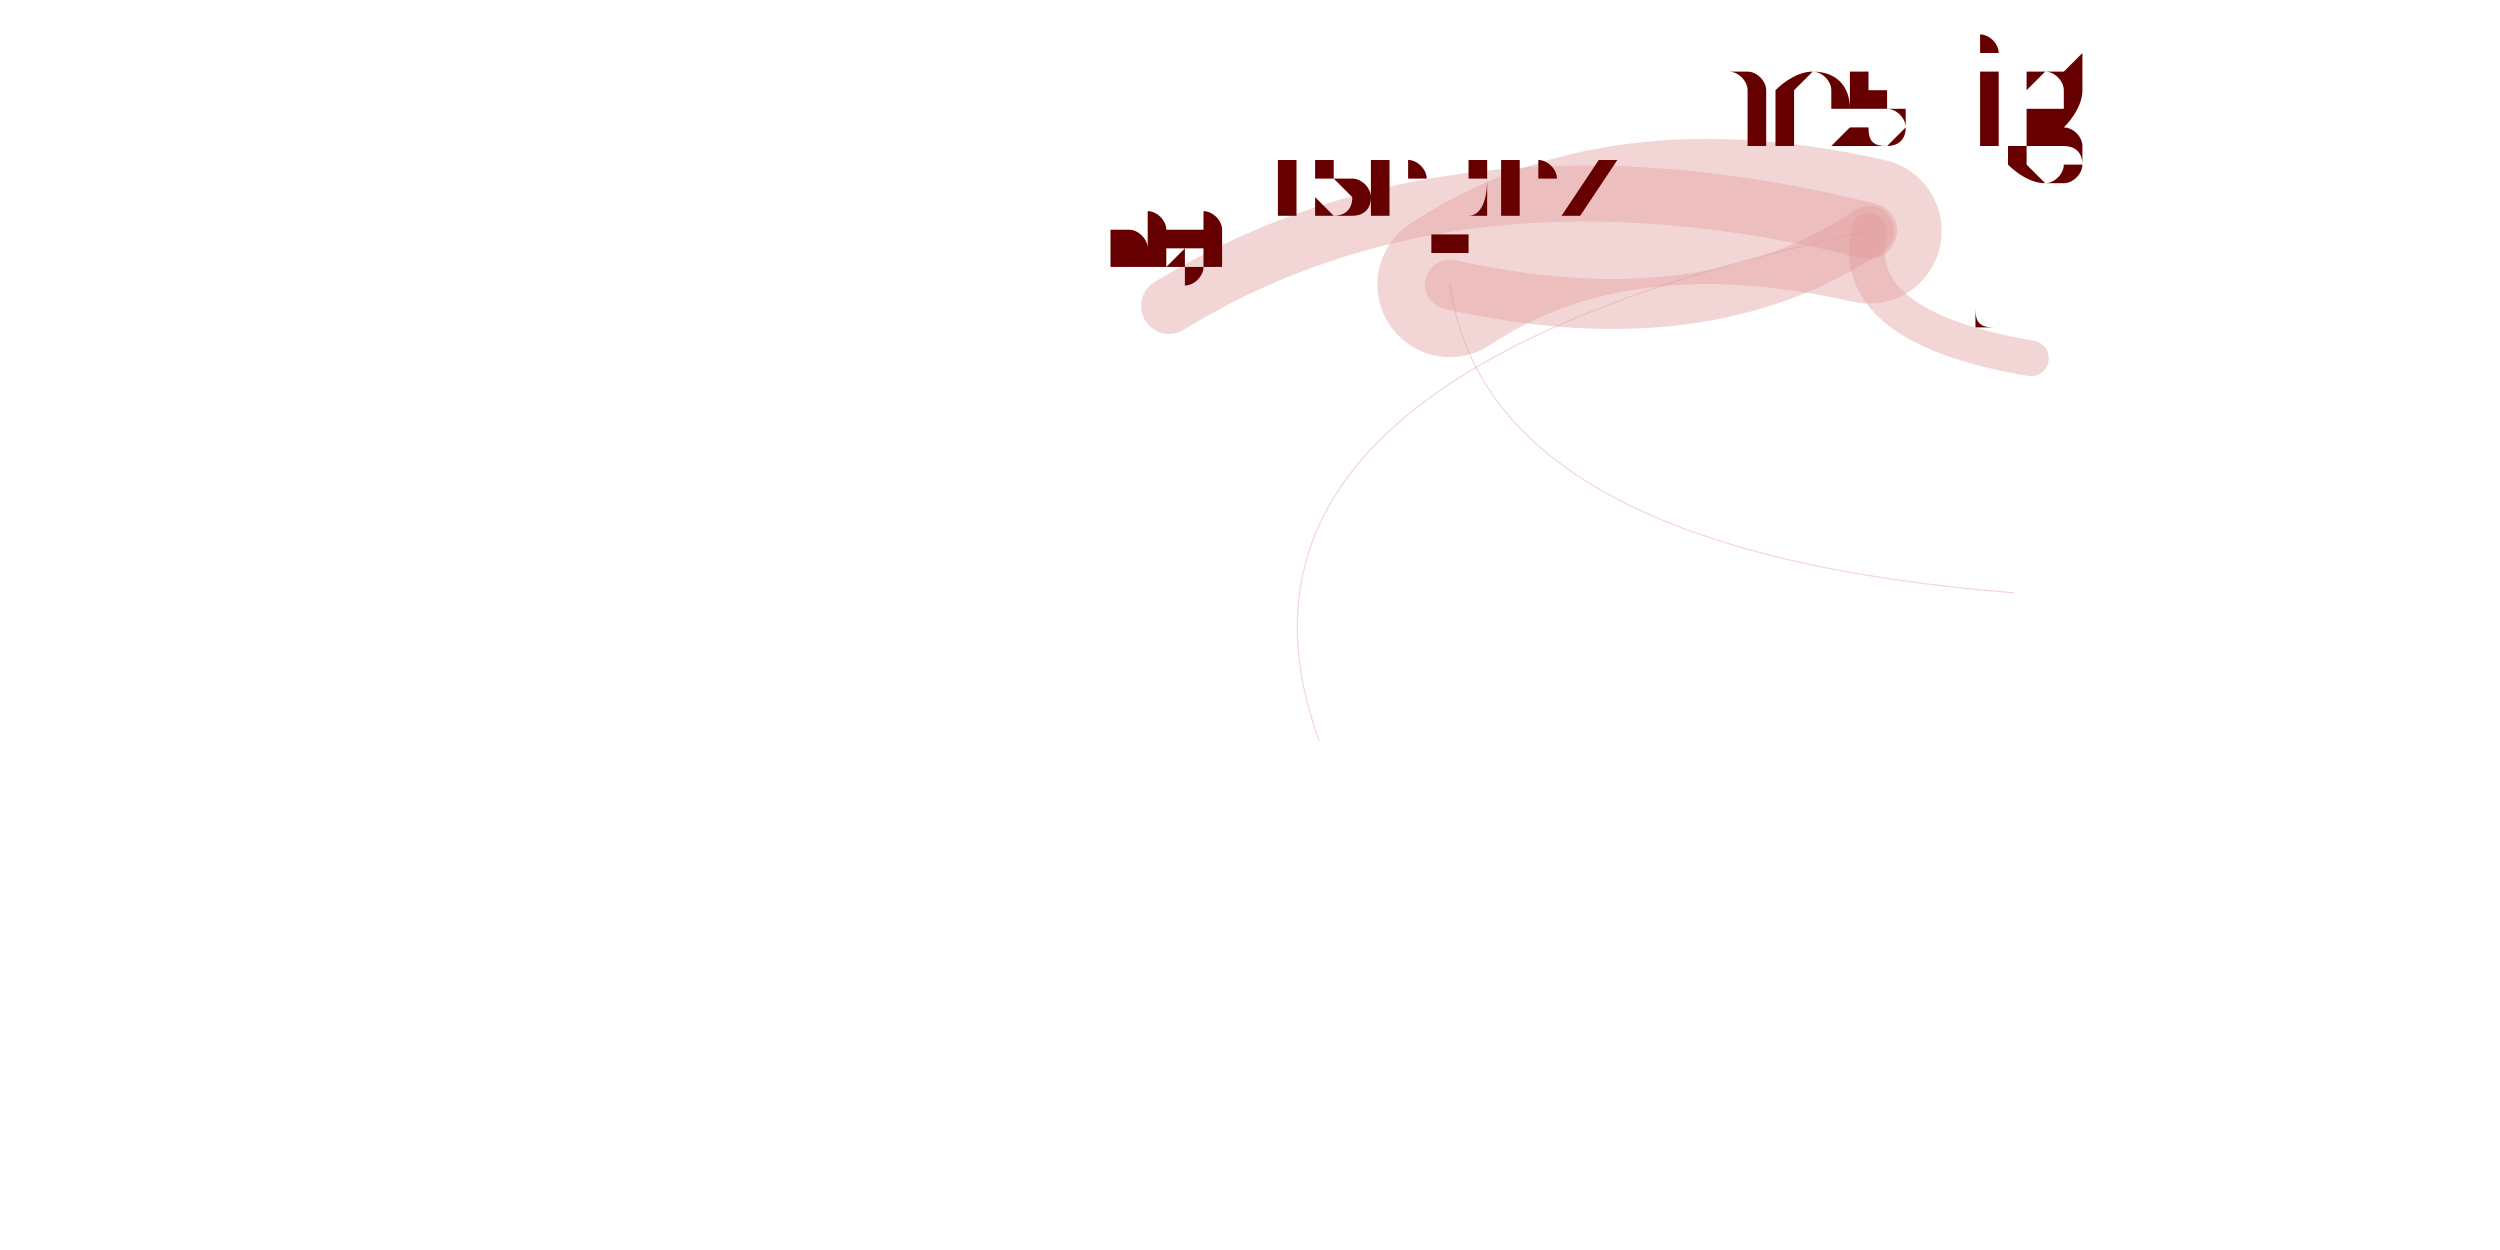
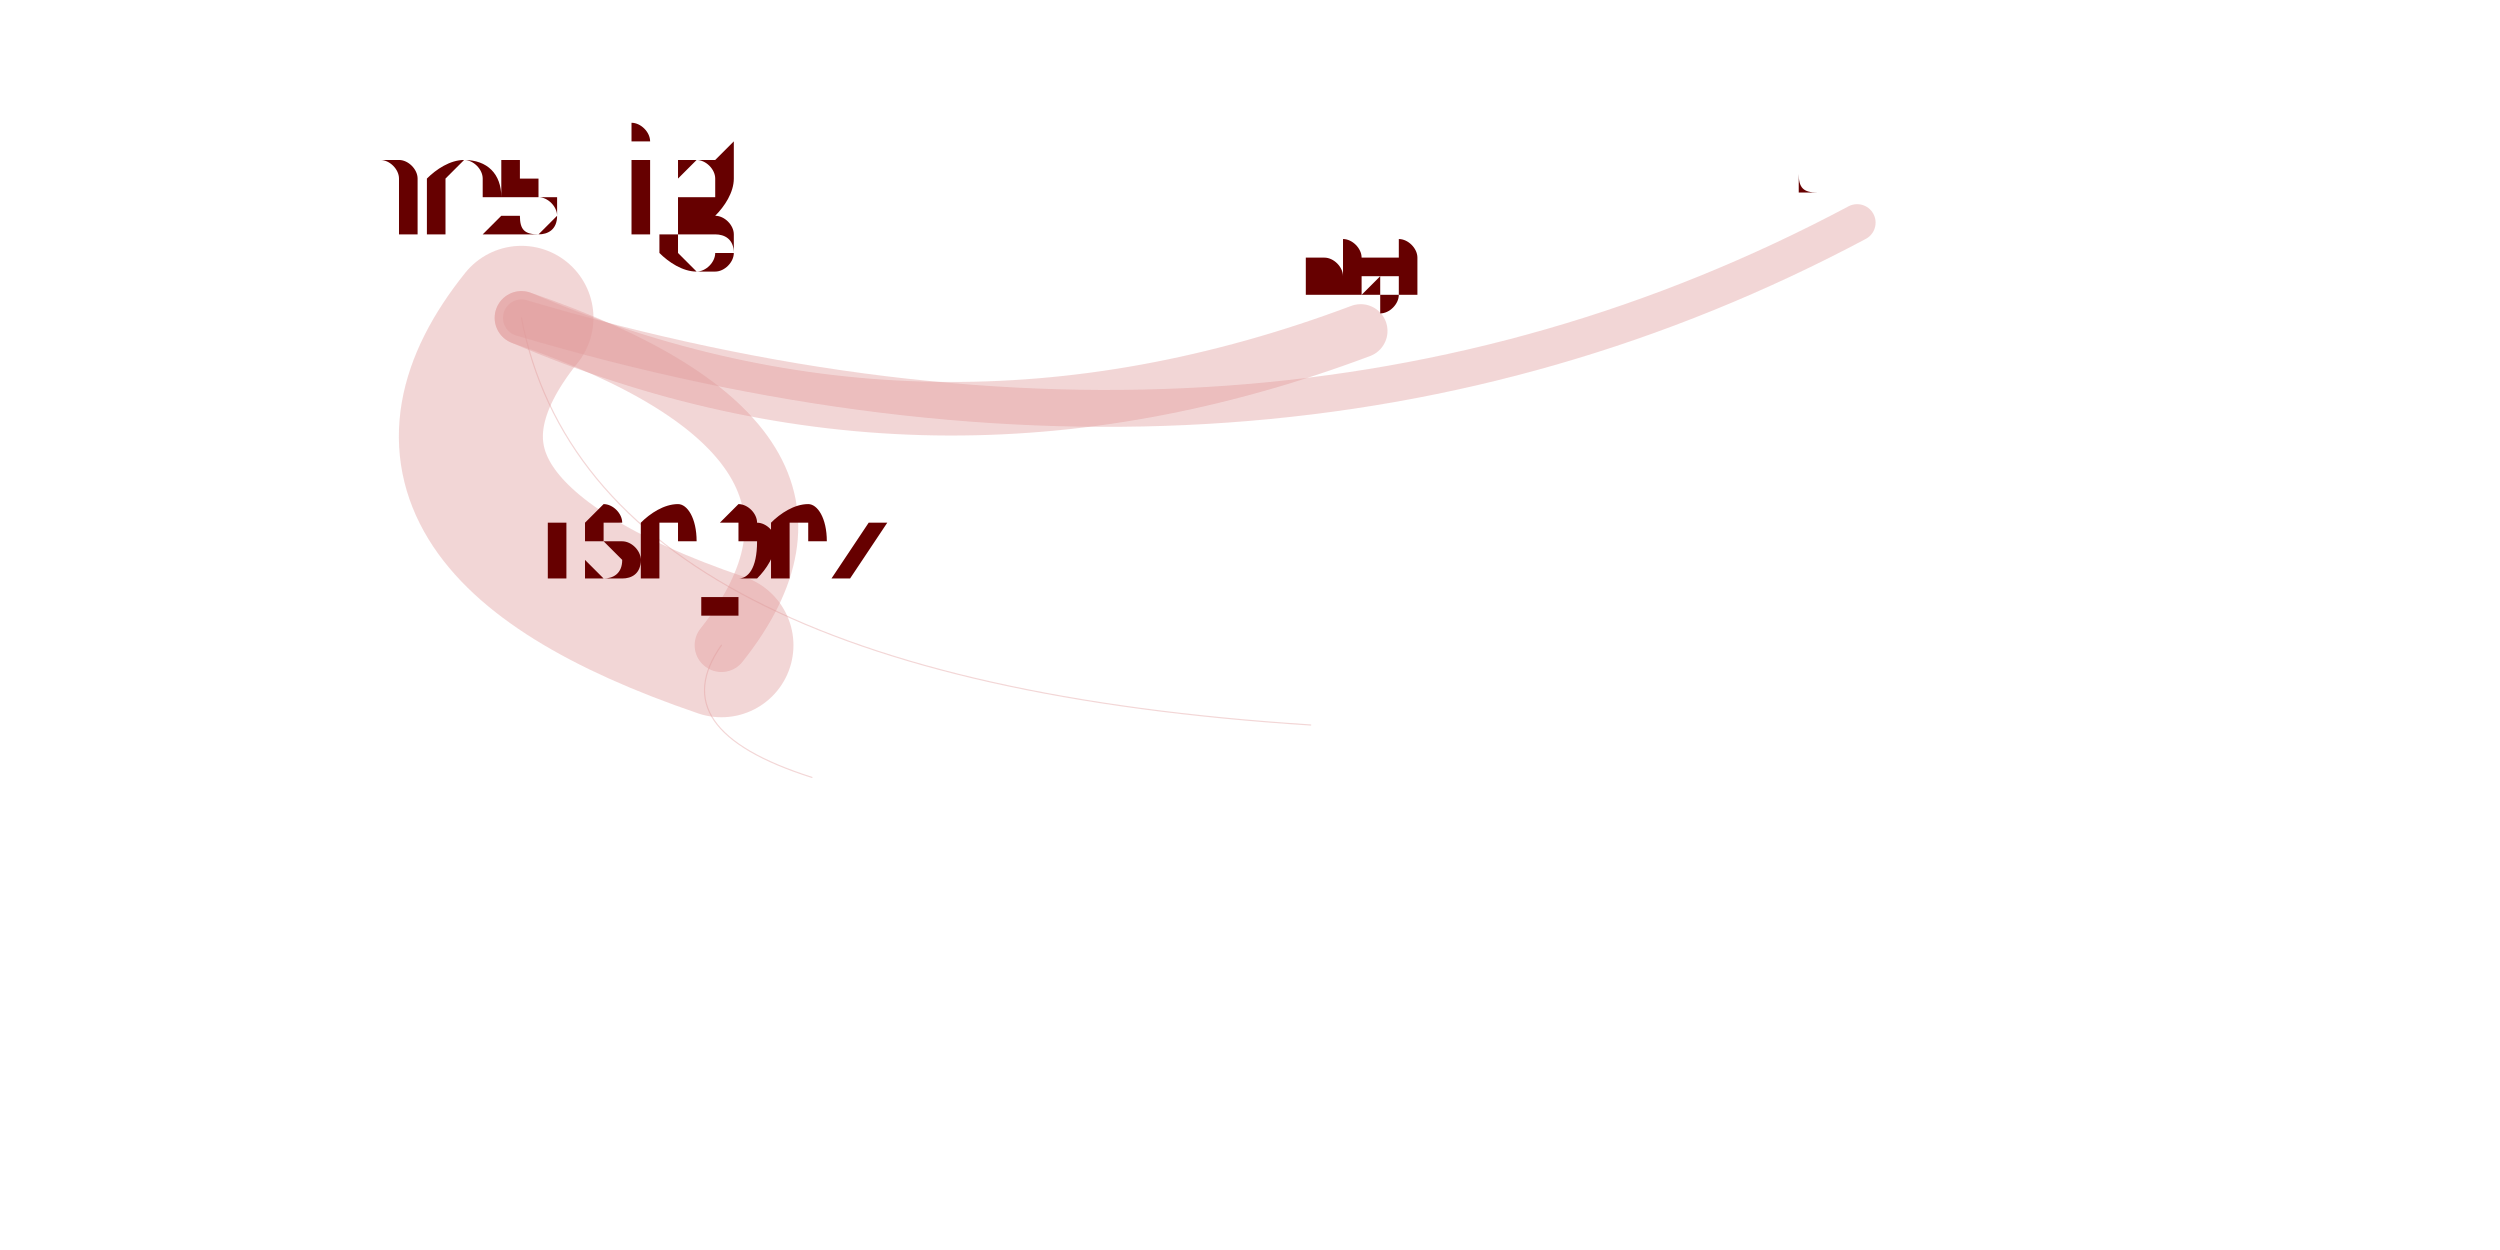
<svg xmlns="http://www.w3.org/2000/svg" width="4000" height="2000" viewBox="-0.025 -0.025 2.05 1.05">
  <style>
    path {
      fill: none;
      stroke-linecap: round;
      stroke-opacity: 0.4;
    }

    text {
      text-anchor: middle;
      alignment-baseline: hanging;
    }
  </style>
  <g opacity="0.4">
-     <path d="M1.520 0.169 Q1.307 0.121 1.168 0.214" stroke="hsl(0.0,100%,35%)" stroke-width="0.122" />
-     <path d="M1.520 0.169 Q1.502 0.250 1.656 0.276" stroke="hsl(0.0,100%,35%)" stroke-width="0.03" />
-     <path d="M1.520 0.169 Q1.175 0.083 0.932 0.232" stroke="hsl(0.0,100%,35%)" stroke-width="0.047" />
-     <path d="M1.520 0.169 Q0.946 0.290 1.058 0.597" stroke="hsl(0.0,100%,35%)" stroke-width="0.001" />
-     <path d="M1.168 0.214 Q1.381 0.262 1.520 0.169" stroke="hsl(0.0,100%,35%)" stroke-width="0.042" />
-     <path d="M1.168 0.214 Q1.199 0.438 1.642 0.473" stroke="hsl(0.0,100%,35%)" stroke-width="0.001" />
+     <path d="M0.388 0.242 Q0.251 0.413 0.556 0.517" stroke="hsl(0.0,100%,35%)" stroke-width="0.121" />
+     <path d="M0.388 0.242 Q1.012 0.427 1.510 0.162" stroke="hsl(0.0,100%,35%)" stroke-width="0.031" />
+     <path d="M0.388 0.242 Q0.731 0.389 1.093 0.253" stroke="hsl(0.0,100%,35%)" stroke-width="0.045" />
+     <path d="M0.388 0.242 Q0.446 0.545 1.051 0.584" stroke="hsl(0.0,100%,35%)" stroke-width="0.001" />
+     <path d="M0.556 0.517 Q0.692 0.346 0.388 0.242" stroke="hsl(0.0,100%,35%)" stroke-width="0.045" />
+     <path d="M0.556 0.517 Q0.506 0.588 0.632 0.628" stroke="hsl(0.0,100%,35%)" stroke-width="0.001" />
  </g>
-   <text x="1.520" y="0.098" font-size="0.141" fill="hsl(0.0,100%,20%)">thestig</text>
-   <text x="1.168" y="0.156" font-size="0.116" fill="hsl(0.0,100%,20%)">tsepez</text>
-   <text x="1.656" y="0.251" font-size="0.05" fill="hsl(0.0,100%,20%)">drott</text>
-   <text x="0.932" y="0.201" font-size="0.062" fill="hsl(0.0,100%,20%)">nigi</text>
-   <text x="1.058" y="0.591" font-size="0.01" fill="hsl(0.0,100%,20%)">bungeman</text>
-   <text x="1.642" y="0.467" font-size="0.01" fill="hsl(0.0,100%,20%)">thakis</text>
+   <text x="0.388" y="0.171" font-size="0.141" fill="hsl(0.0,100%,20%)">thestig</text>
+   <text x="0.556" y="0.459" font-size="0.117" fill="hsl(0.0,100%,20%)">tsepez</text>
+   <text x="1.510" y="0.137" font-size="0.05" fill="hsl(0.0,100%,20%)">drott</text>
+   <text x="1.093" y="0.223" font-size="0.061" fill="hsl(0.0,100%,20%)">nigi</text>
+   <text x="1.051" y="0.578" font-size="0.01" fill="hsl(0.0,100%,20%)">bungeman</text>
+   <text x="0.632" y="0.623" font-size="0.01" fill="hsl(0.0,100%,20%)">thakis</text>
</svg>
